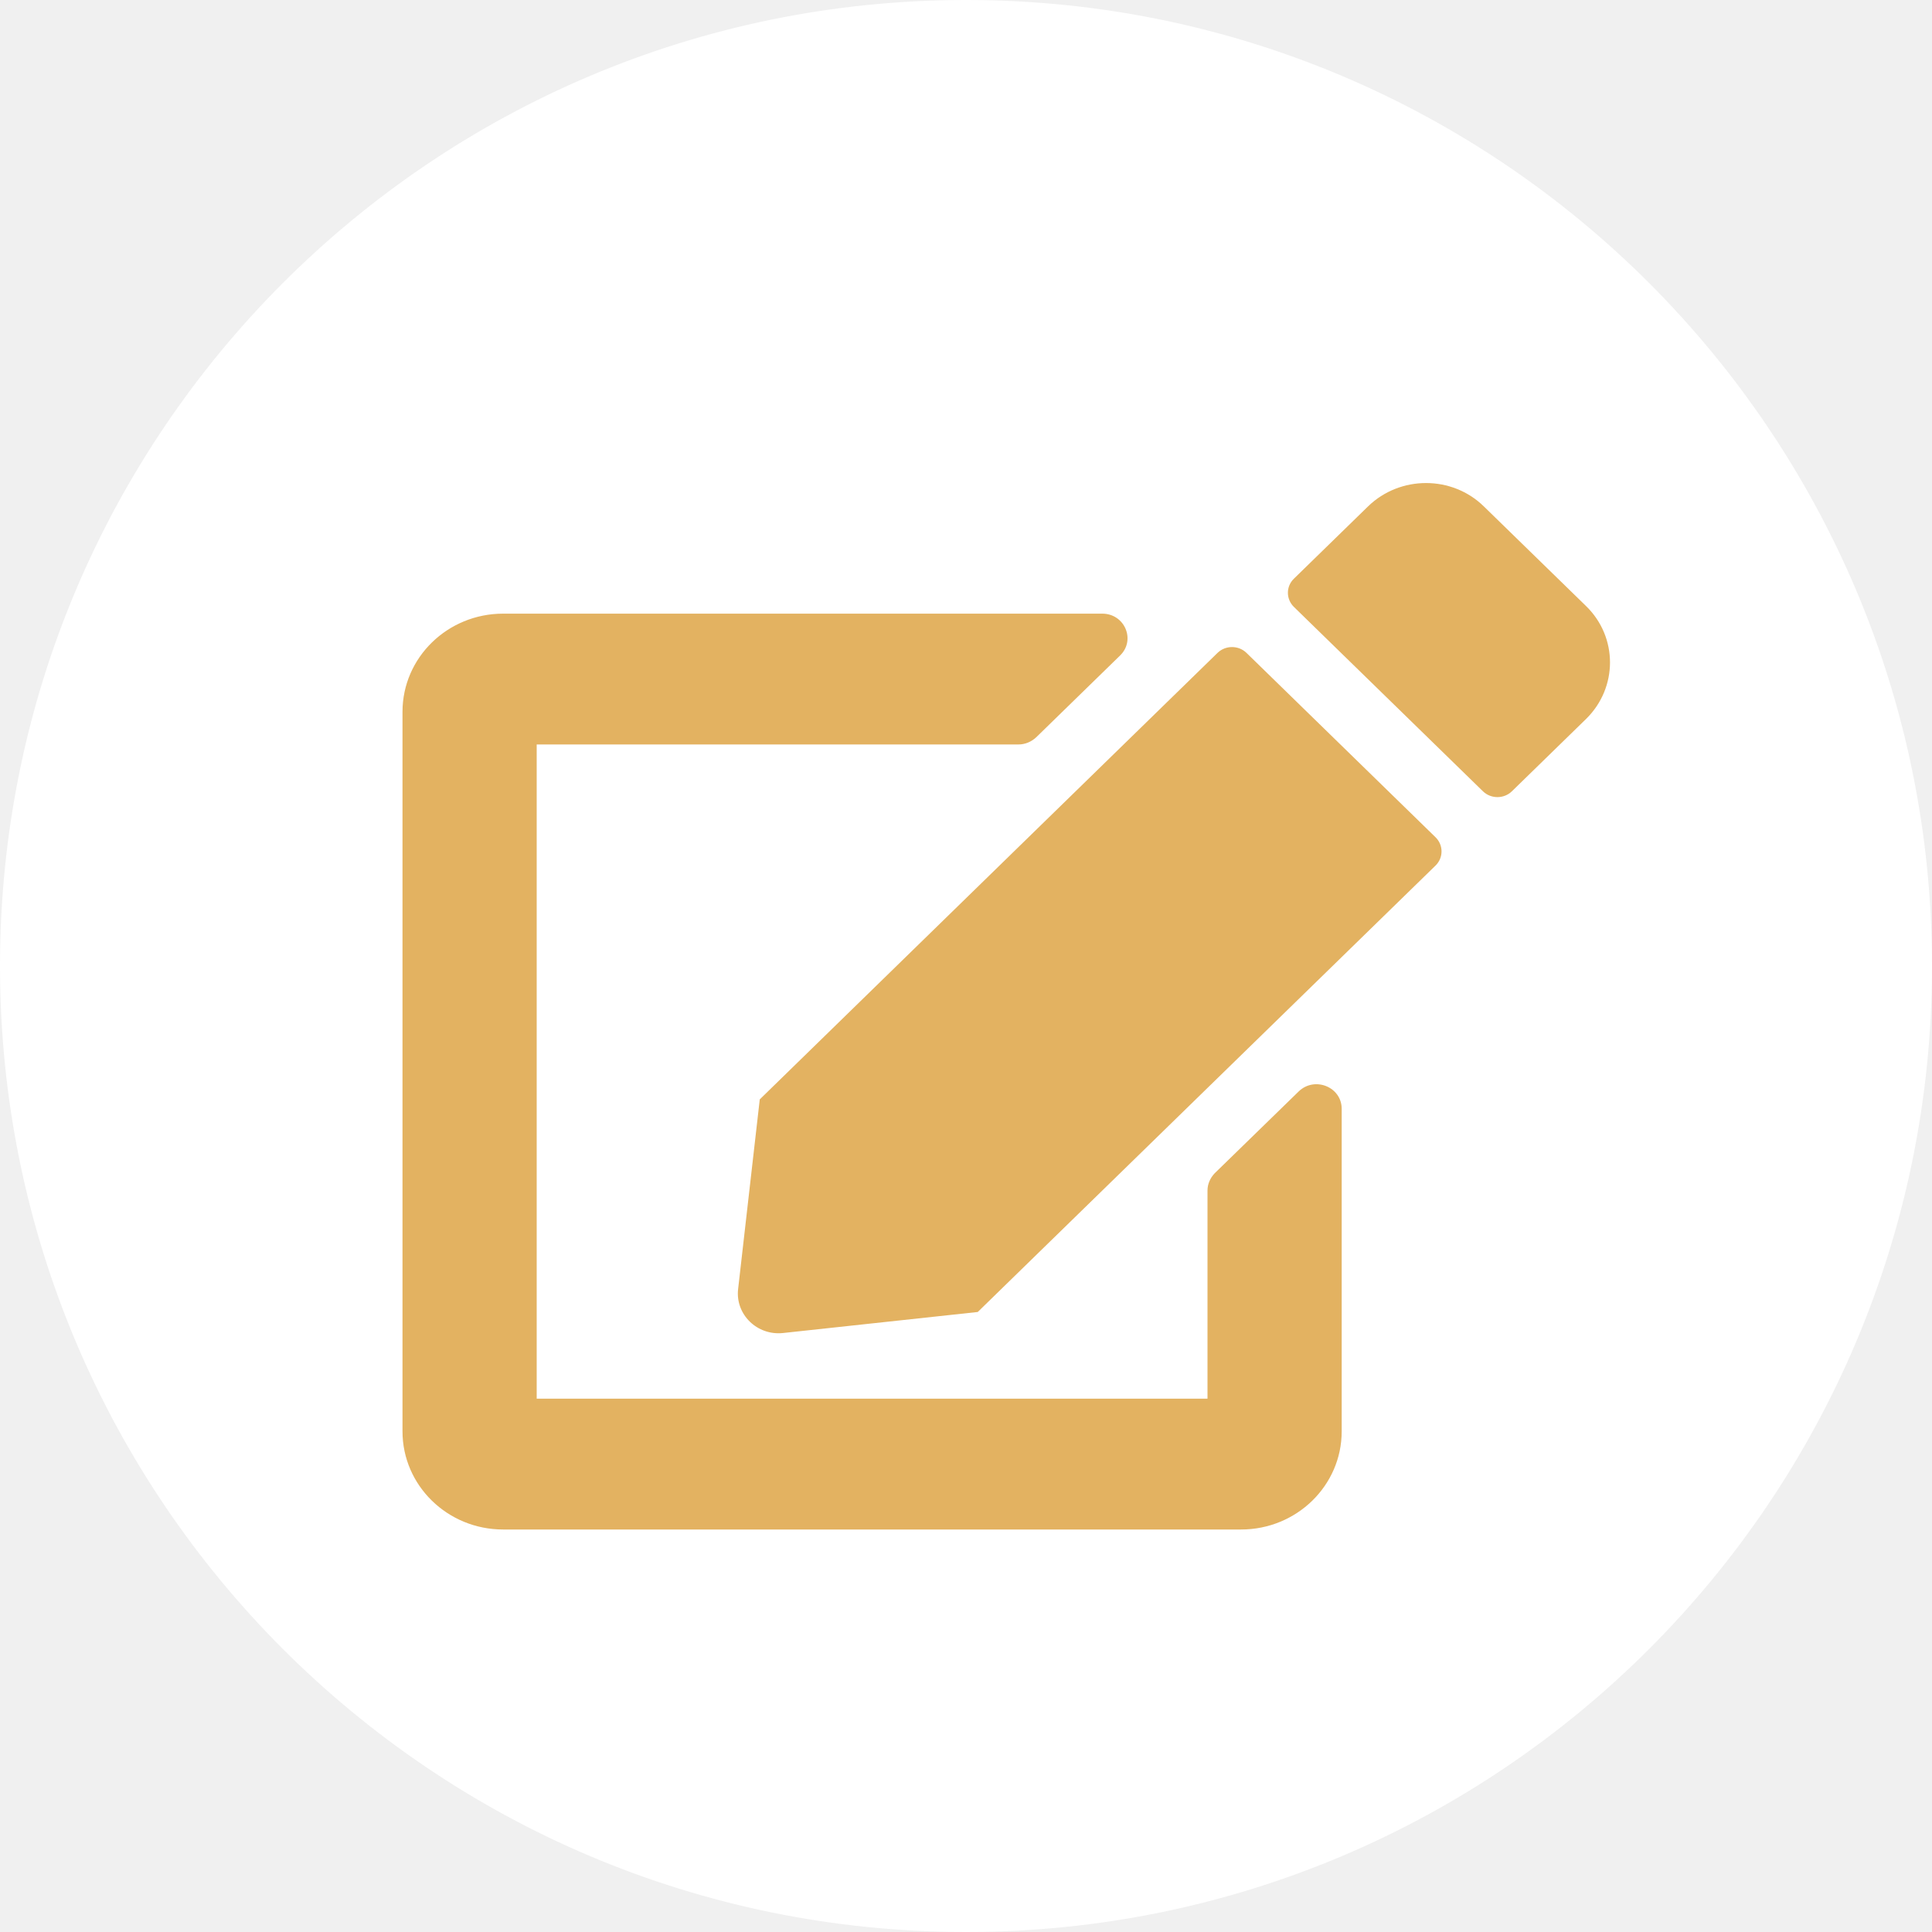
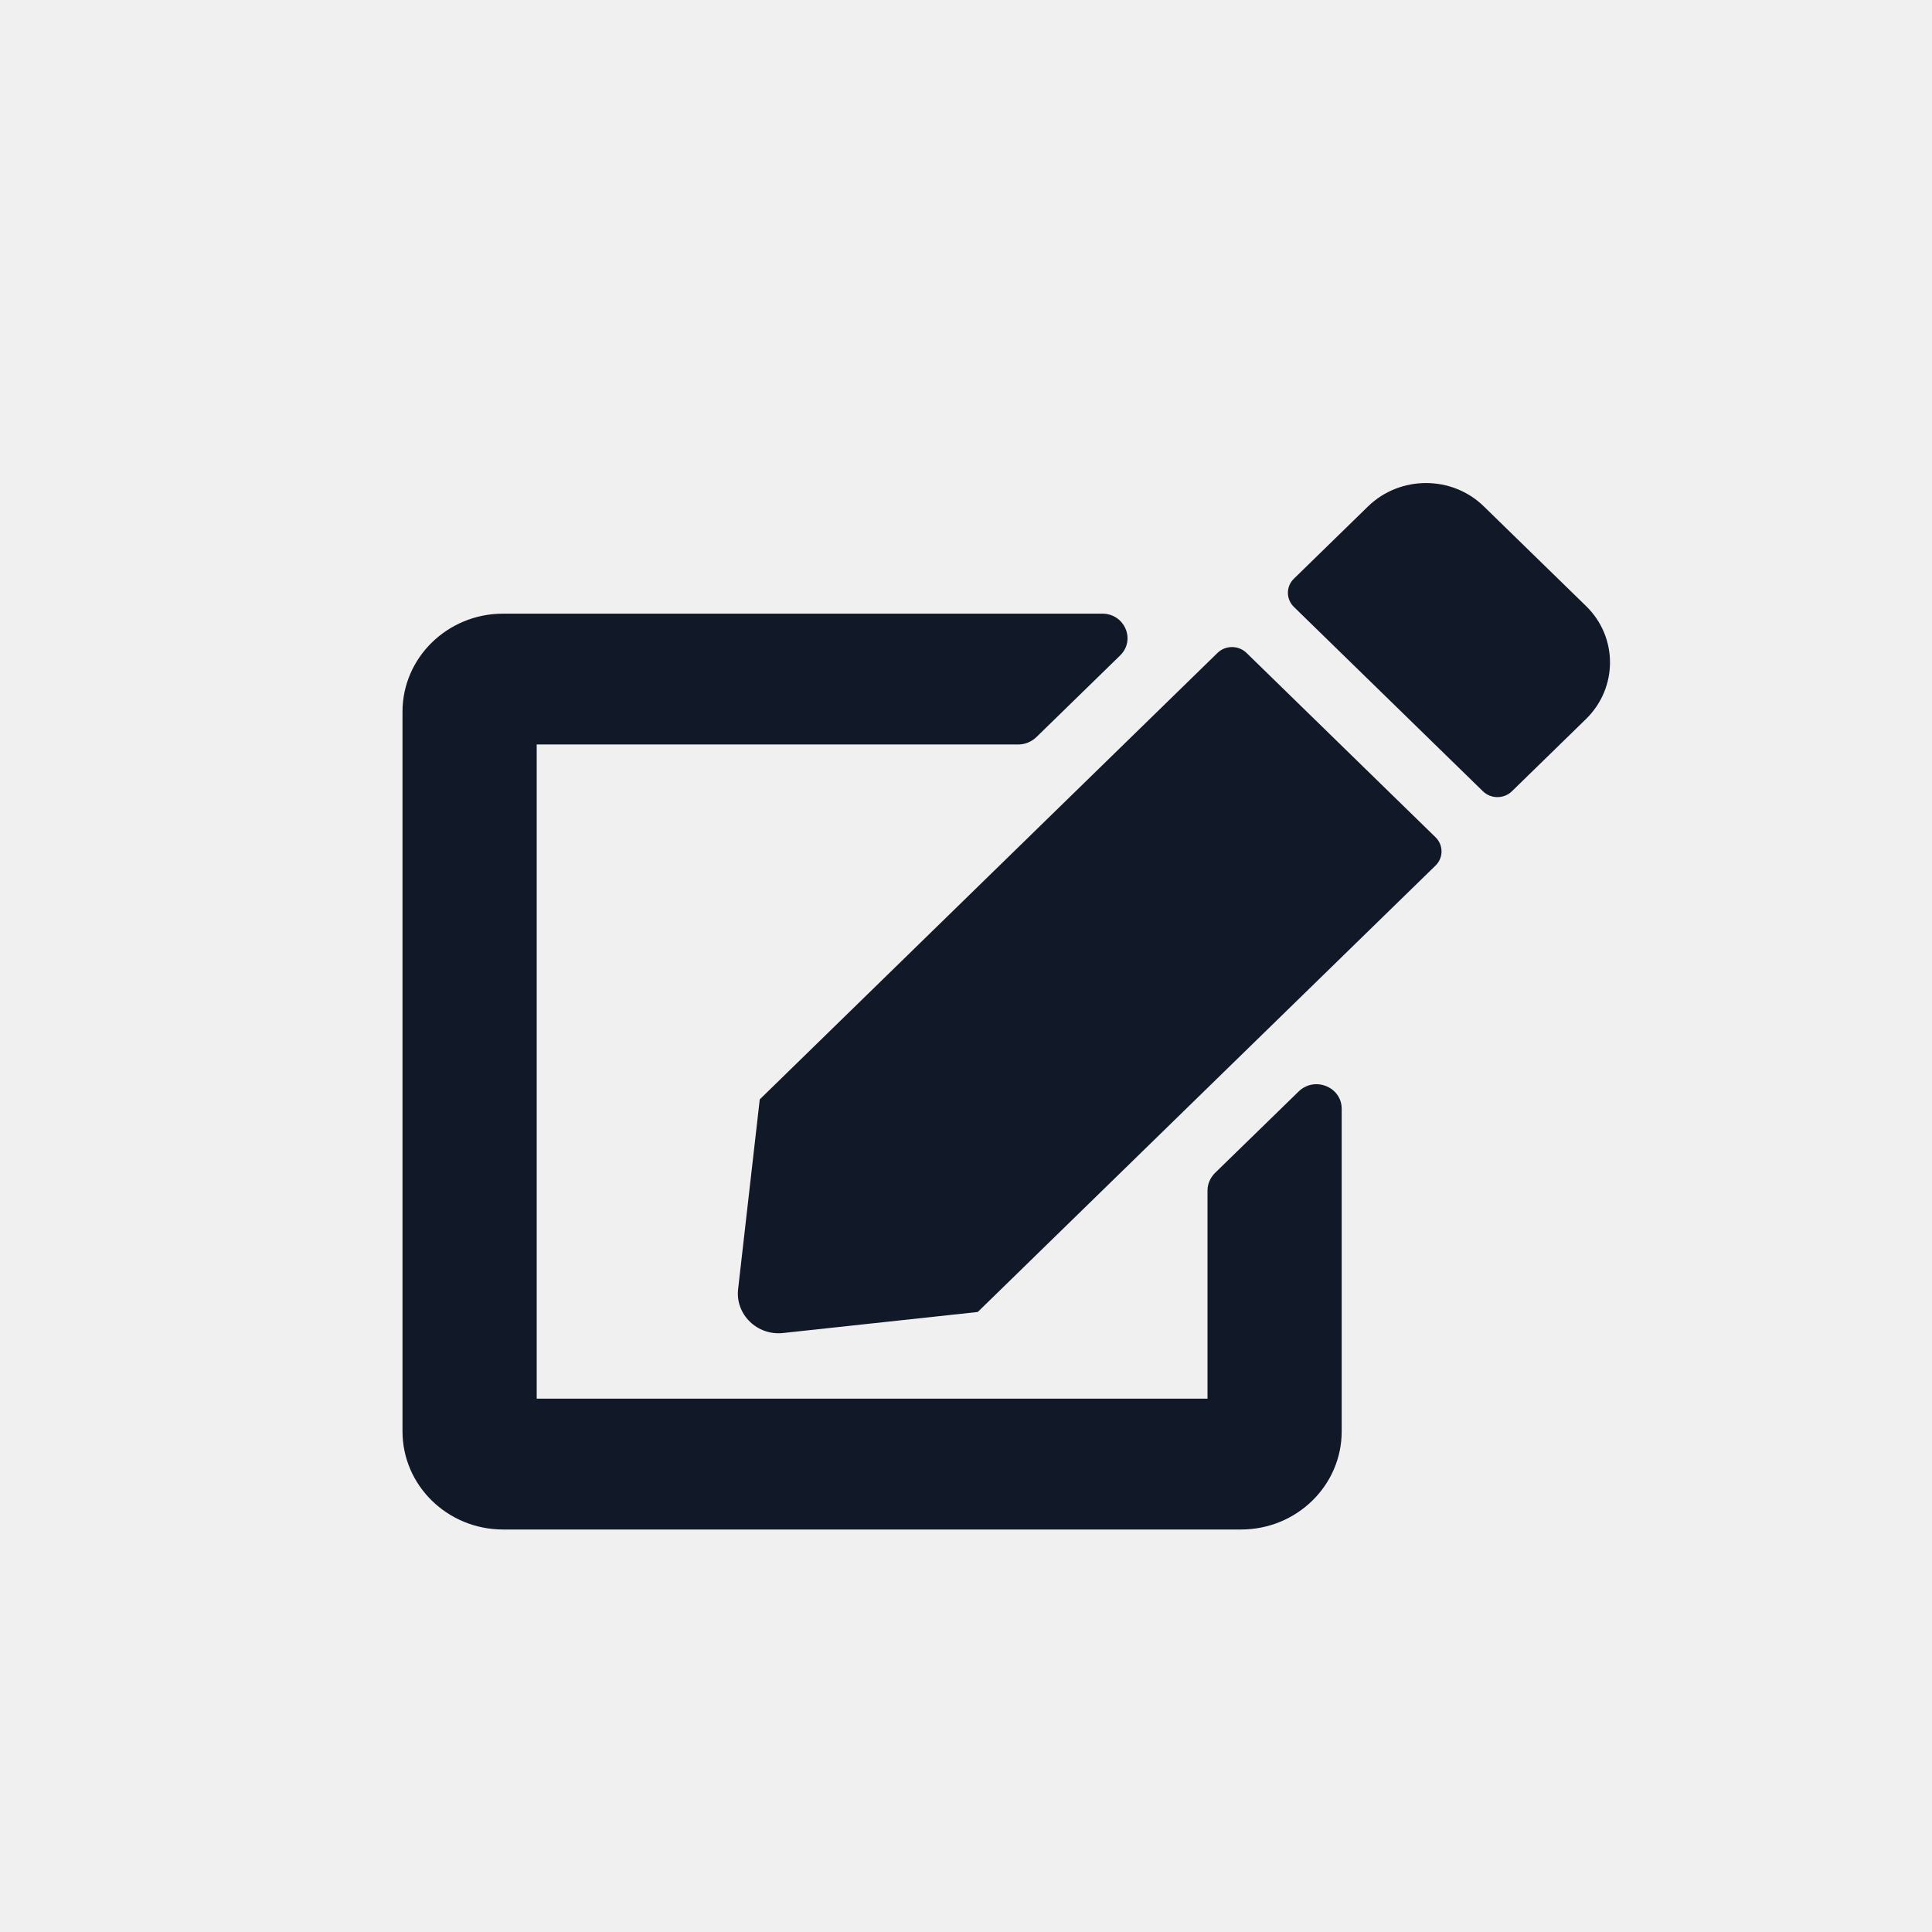
<svg xmlns="http://www.w3.org/2000/svg" width="24" height="24" viewBox="0 0 24 24" fill="none">
-   <path d="M24 12C24 18.627 18.627 24 12 24C5.373 24 0 18.627 0 12C0 5.373 5.373 0 12 0C18.627 0 24 5.373 24 12Z" fill="white" />
-   <path d="M15.484 8.11L17.833 10.401C17.932 10.498 17.932 10.655 17.833 10.752L12.146 16.298L9.729 16.559C9.406 16.595 9.133 16.328 9.169 16.014L9.438 13.657L15.125 8.11C15.224 8.014 15.385 8.014 15.484 8.11ZM19.703 7.529L18.432 6.29C18.037 5.904 17.393 5.904 16.995 6.29L16.073 7.189C15.974 7.285 15.974 7.442 16.073 7.539L18.422 9.83C18.521 9.926 18.682 9.926 18.781 9.83L19.703 8.931C20.099 8.542 20.099 7.915 19.703 7.529ZM15 14.789V17.375H6.667V9.248H12.651C12.734 9.248 12.812 9.215 12.872 9.159L13.914 8.143C14.112 7.95 13.971 7.623 13.693 7.623H6.25C5.56 7.623 5 8.169 5 8.842V17.781C5 18.454 5.56 19 6.25 19H15.417C16.107 19 16.667 18.454 16.667 17.781V13.774C16.667 13.502 16.331 13.367 16.133 13.558L15.091 14.573C15.034 14.632 15 14.708 15 14.789Z" fill="#E3B261" />
+   <path d="M15.484 8.11L17.833 10.401C17.932 10.498 17.932 10.655 17.833 10.752L12.146 16.298L9.729 16.559C9.406 16.595 9.133 16.328 9.169 16.014L9.438 13.657L15.125 8.11C15.224 8.014 15.385 8.014 15.484 8.11ZM19.703 7.529L18.432 6.29C18.037 5.904 17.393 5.904 16.995 6.29L16.073 7.189C15.974 7.285 15.974 7.442 16.073 7.539L18.422 9.83C18.521 9.926 18.682 9.926 18.781 9.83L19.703 8.931C20.099 8.542 20.099 7.915 19.703 7.529ZM15 14.789V17.375H6.667V9.248H12.651C12.734 9.248 12.812 9.215 12.872 9.159L13.914 8.143C14.112 7.95 13.971 7.623 13.693 7.623H6.25C5.56 7.623 5 8.169 5 8.842V17.781C5 18.454 5.56 19 6.25 19H15.417C16.107 19 16.667 18.454 16.667 17.781V13.774C16.667 13.502 16.331 13.367 16.133 13.558L15.091 14.573C15.034 14.632 15 14.708 15 14.789Z" fill="#111827" />
</svg>
